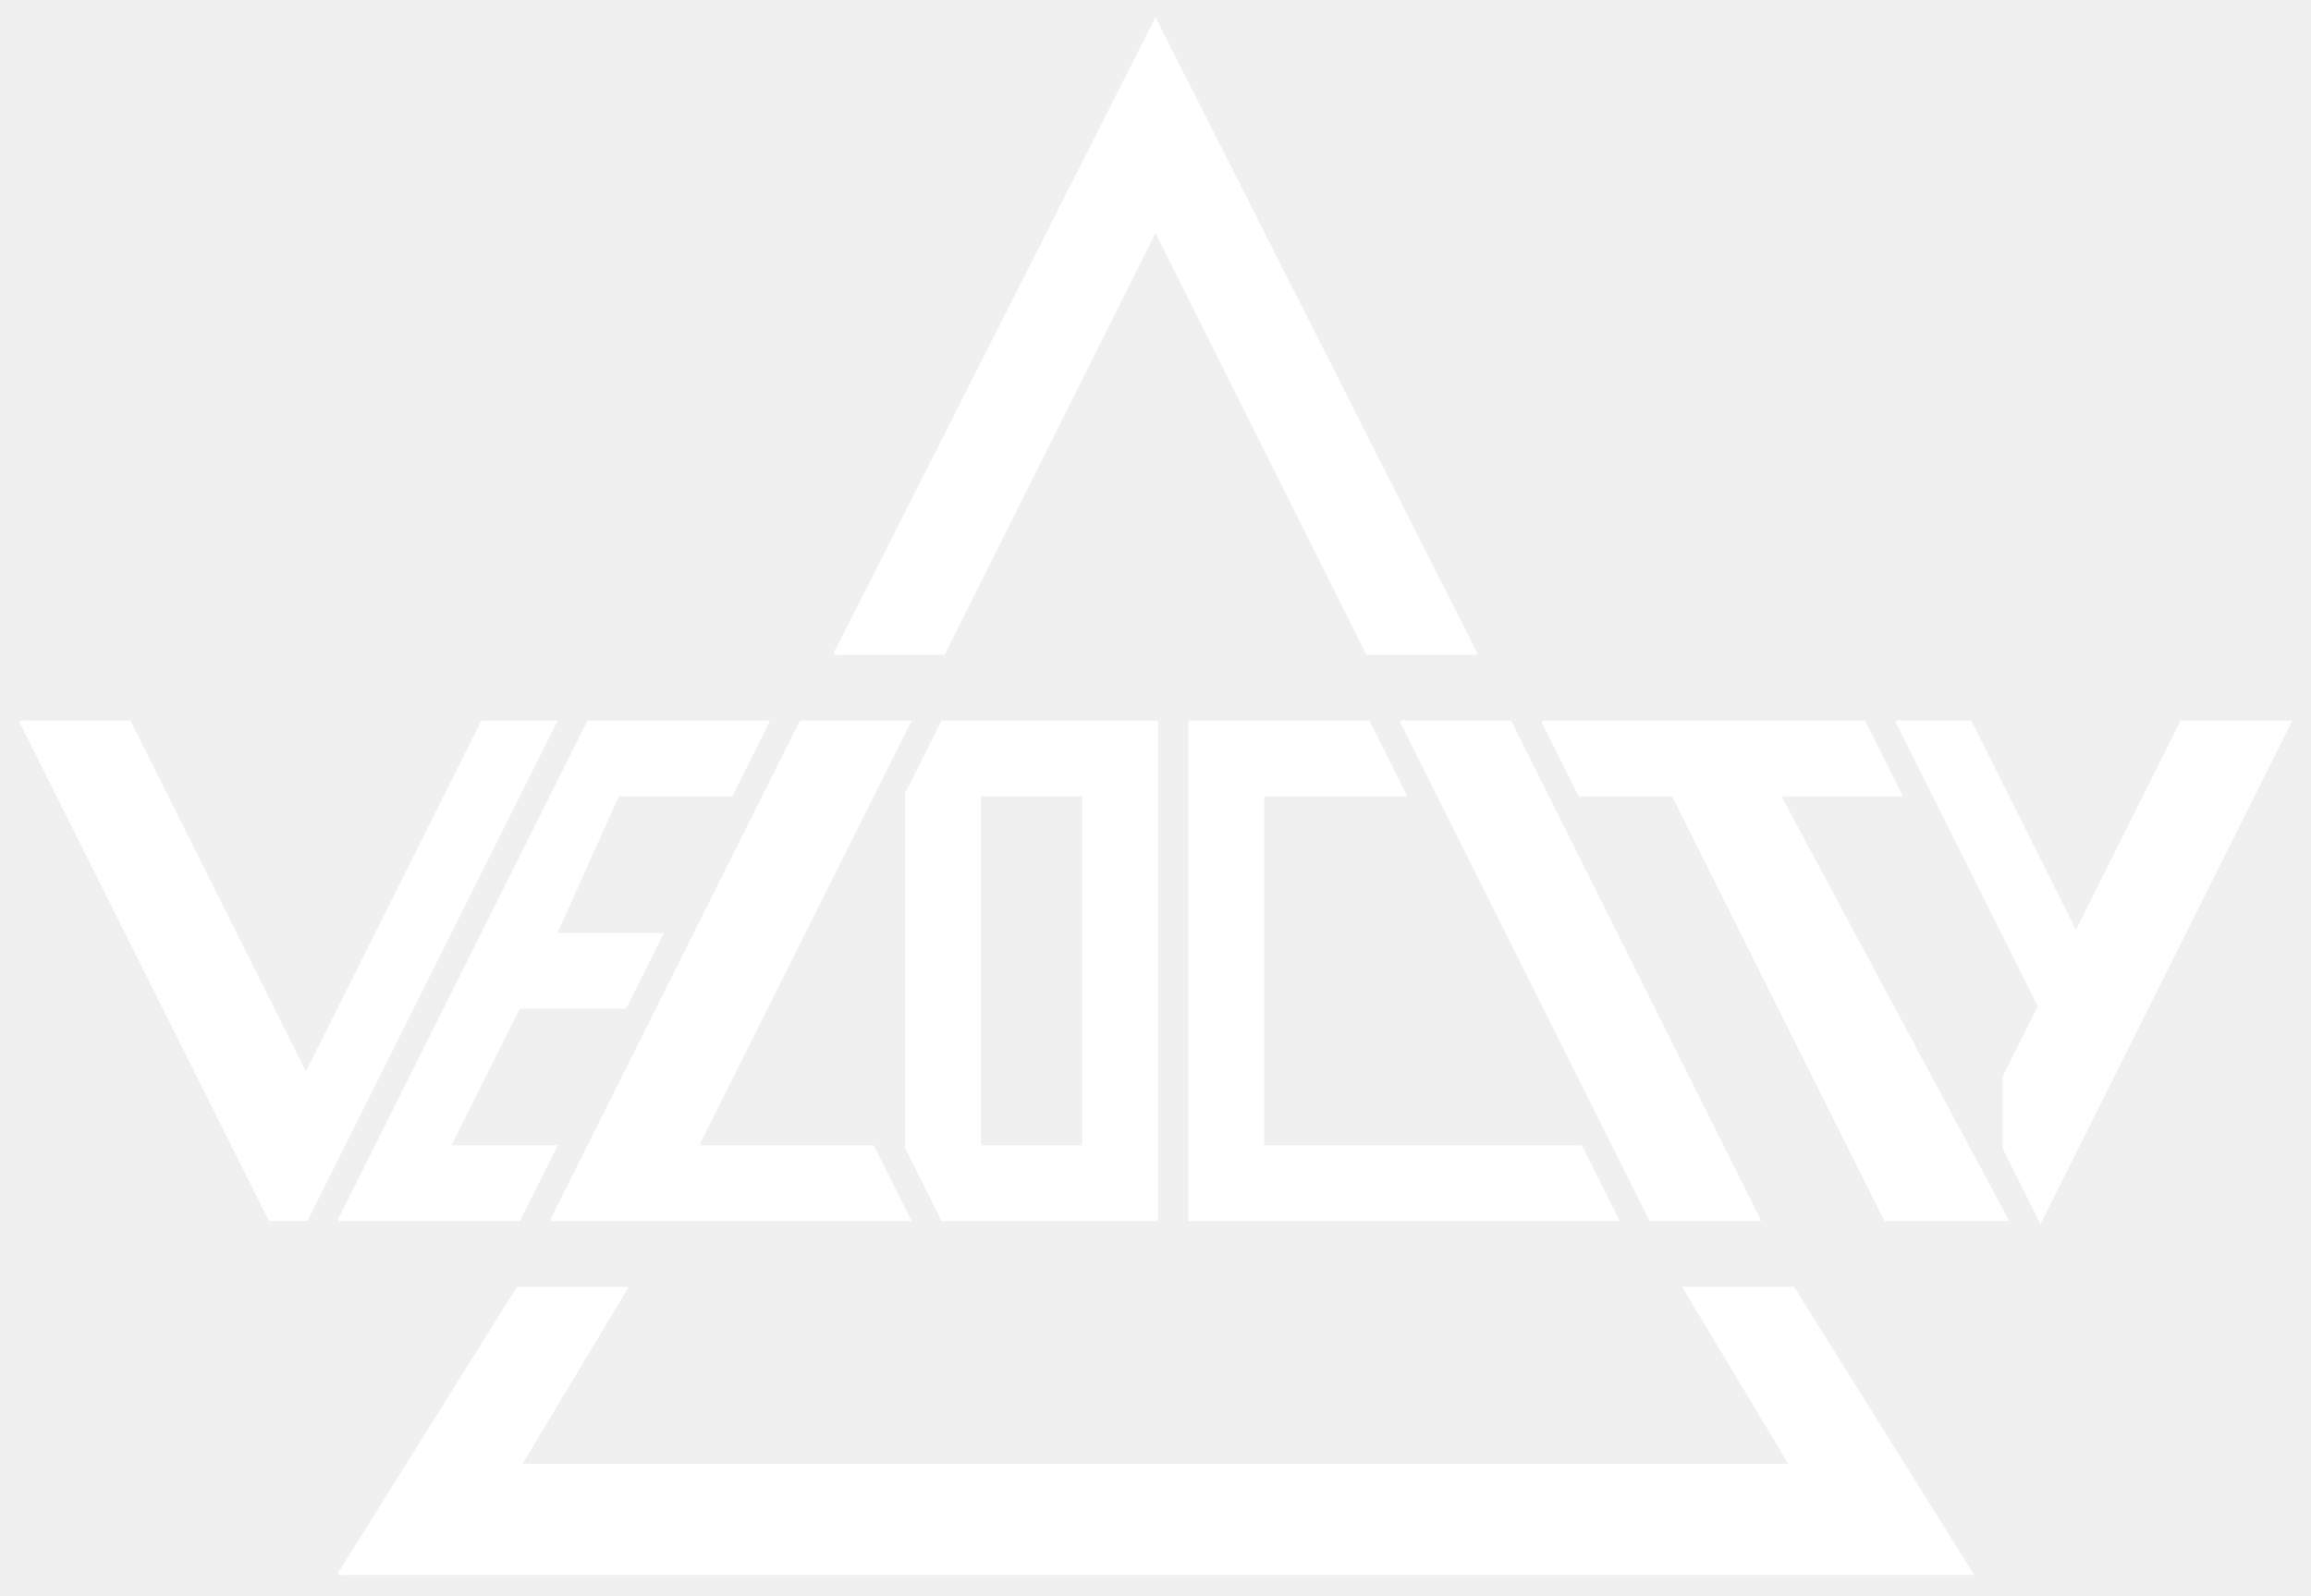
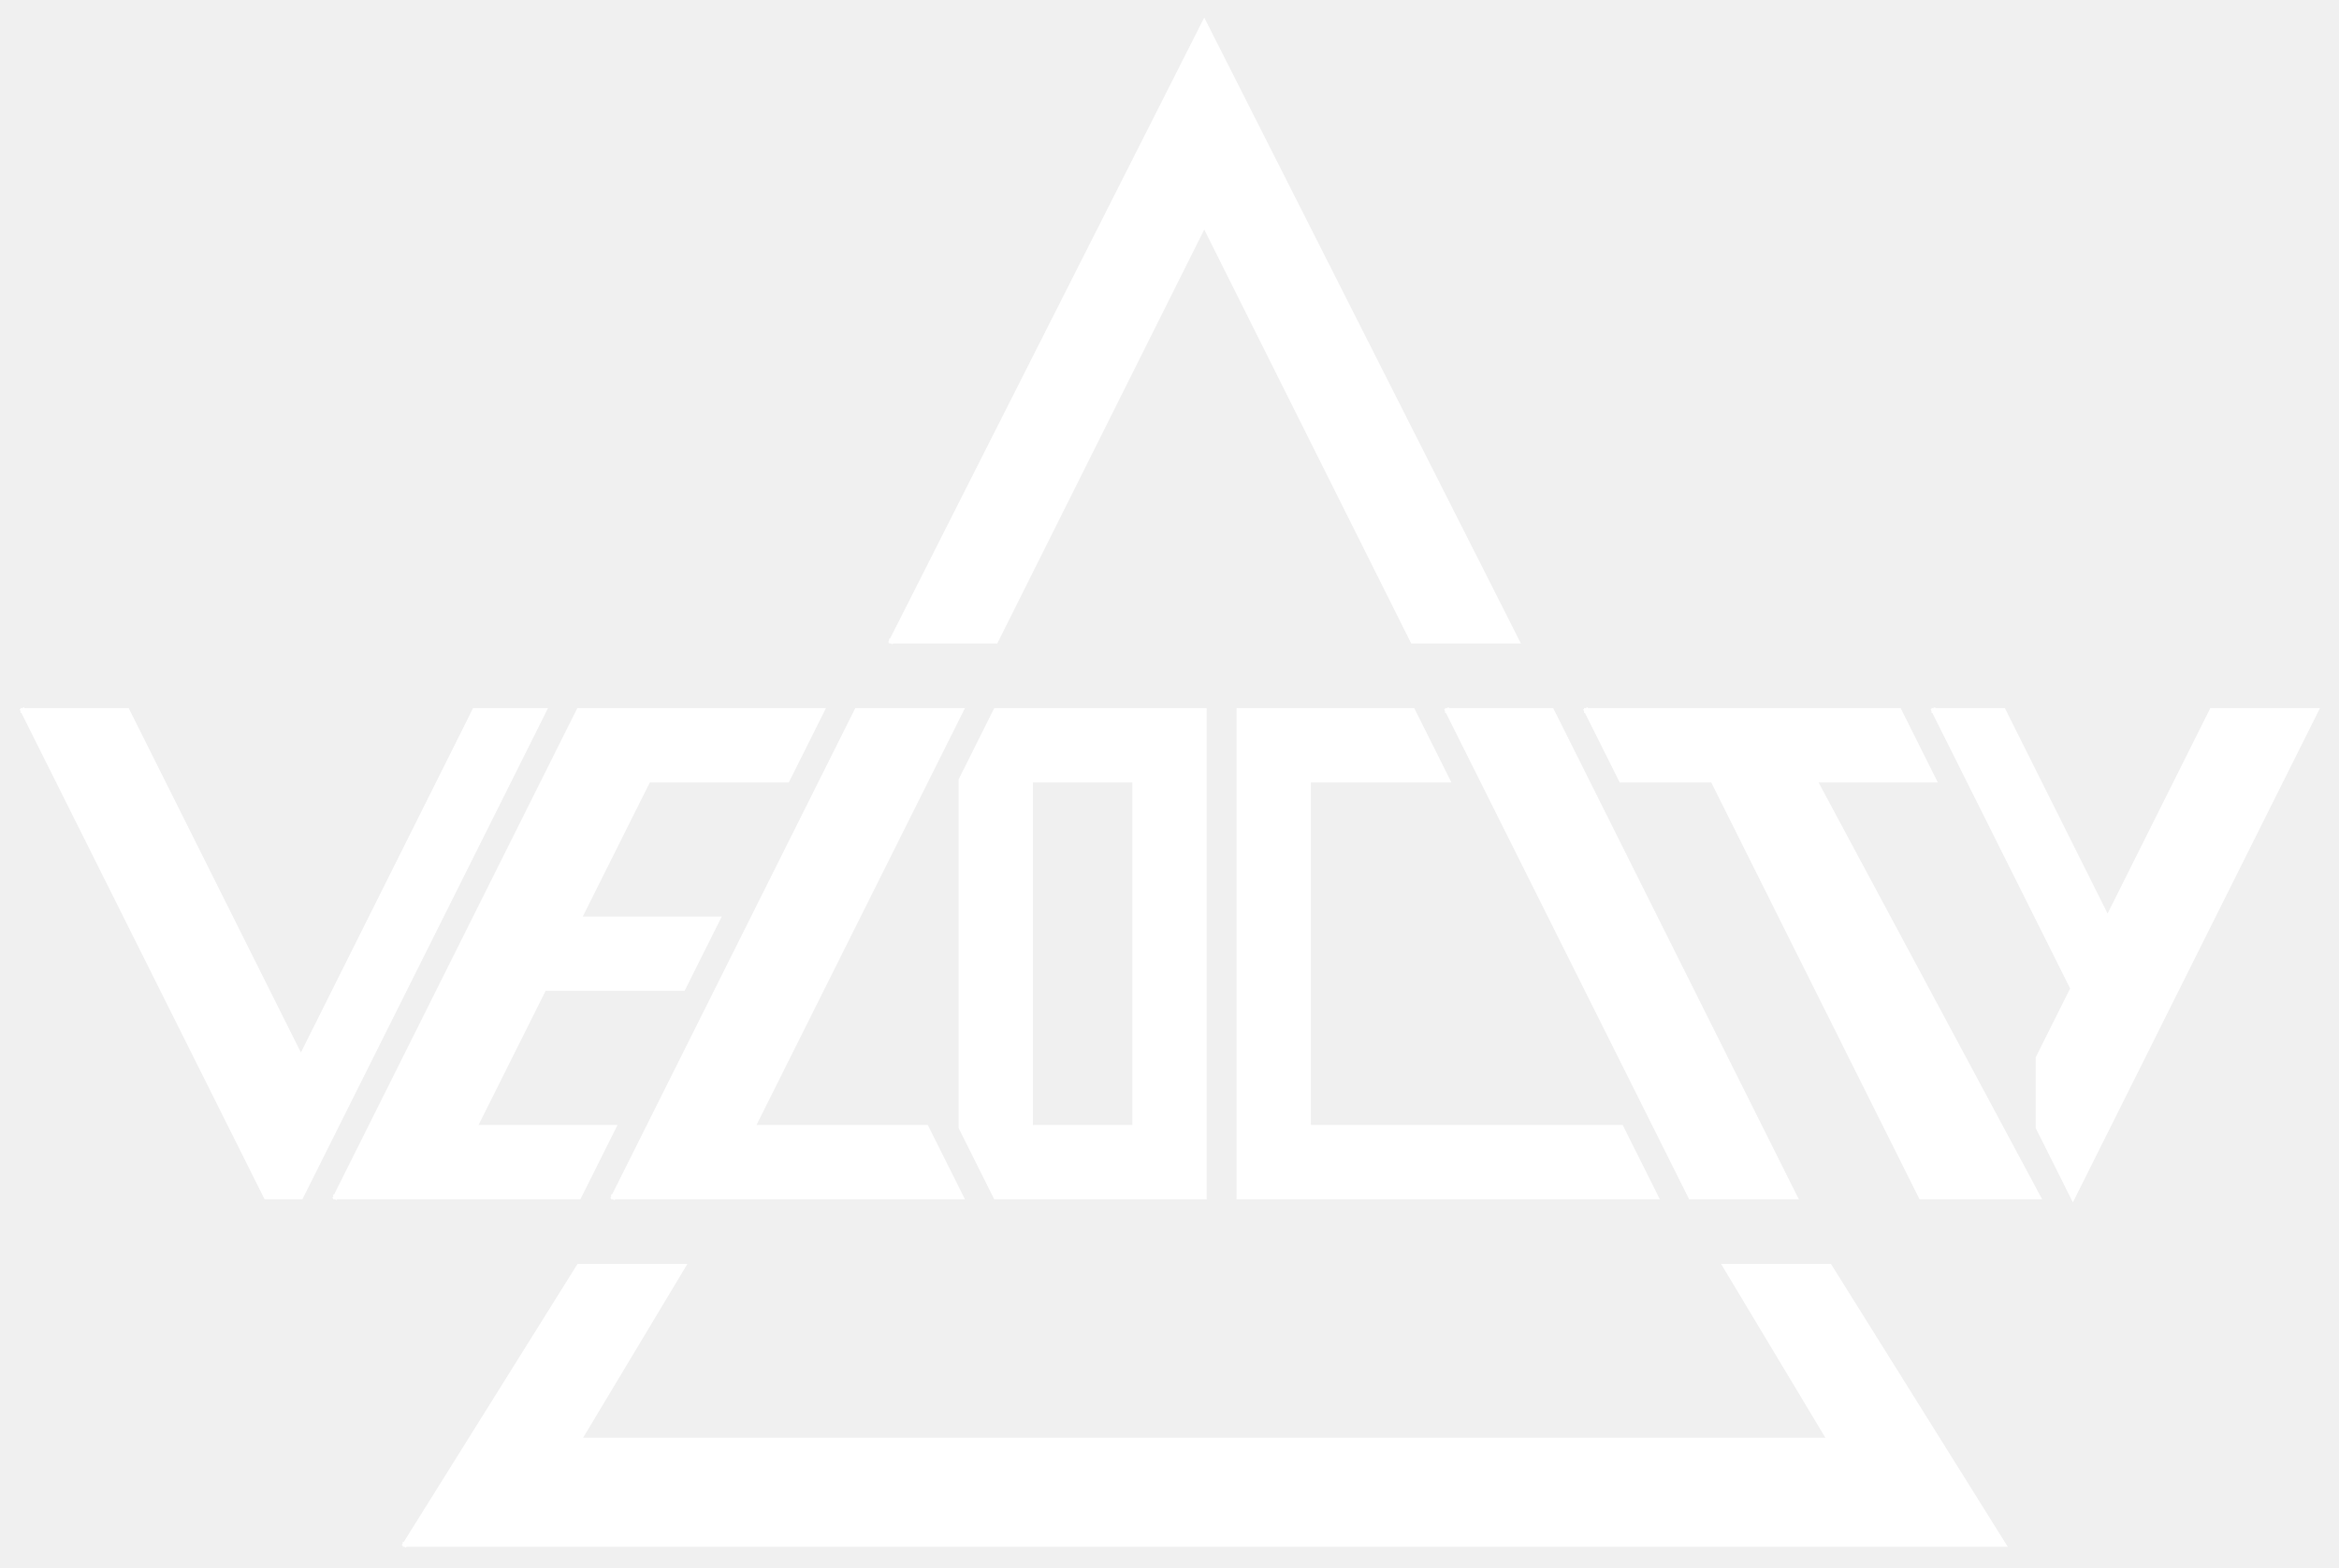
- <svg xmlns="http://www.w3.org/2000/svg" xmlns:xlink="http://www.w3.org/1999/xlink" width="326.4mm" height="225.351mm" viewBox="0 0 326.4 225.351" version="1.1" id="svg1">
-   <defs id="defs1">
-     <linearGradient id="linearGradient9">
-       <stop style="stop-color:#000000;stop-opacity:1;" offset="0" id="stop10" />
-       <stop style="stop-color:#000000;stop-opacity:0;" offset="1" id="stop11" />
-     </linearGradient>
-     <linearGradient xlink:href="#linearGradient9" id="linearGradient11" x1="-0.47" y1="109.622" x2="320.566" y2="109.622" gradientUnits="userSpaceOnUse" />
-   </defs>
-   <g id="Part__Part2DObjectPython" transform="translate(3.2,222.1513) scale(1,-1)" style="fill-opacity:1;fill-rule:evenodd;fill:#ffffff">
-     <path id="Part__Part2DObjectPython_w0000" d="M 45.0 0.0 L 70.0 40.0 L 85.0 40.0 L 70.0 15.0 L 250.0 15.0 L 235.0 40.0 L 250.0 40.0 L 275.0 0.0 L 45.0 0.0 " stroke="#ffffff" stroke-width="0.7 px" style="stroke-width:0.7;stroke-miterlimit:4;stroke-dasharray:none;stroke-linecap:square;fill-opacity:1;fill-rule:evenodd;fill:#ffffff" />
-     <path id="Part__Part2DObjectPython_w0001" d="M 0.0 120.0 L 35.0 50.0 L 40.0 50.0 L 75.0 120.0 L 65.0 120.0 L 40.0 70.0 L 15.0 120.0 L 0.0 120.0 " stroke="#ffffff" stroke-width="0.7 px" style="stroke-width:0.7;stroke-miterlimit:4;stroke-dasharray:none;stroke-linecap:square;fill-opacity:1;fill-rule:evenodd;fill:#ffffff" />
-     <path id="Part__Part2DObjectPython_w0002" d="M 45.0 50.0 L 80.0 120.0 L 105.0 120.0 L 100.0 110.0 L 83.973 110.0 L 75.0 90.0 L 90.0 90.0 L 85.0 80.0 L 70.0 80.0 L 60.0 60.0 L 75.0 60.0 L 70.0 50.0 L 45.0 50.0 " stroke="#ffffff" stroke-width="0.7 px" style="stroke-width:0.7;stroke-miterlimit:4;stroke-dasharray:none;stroke-linecap:square;fill-opacity:1;fill-rule:evenodd;fill:#ffffff" />
-     <path id="Part__Part2DObjectPython_w0003" d="M 75.0 50.0 L 110.0 120.0 L 125.0 120.0 L 95.0 60.0 L 120.0 60.0 L 125.0 50.0 L 75.0 50.0 " stroke="#ffffff" stroke-width="0.7 px" style="stroke-width:0.7;stroke-miterlimit:4;stroke-dasharray:none;stroke-linecap:square;fill-opacity:1;fill-rule:evenodd;fill:#ffffff" />
-     <path id="Part__Part2DObjectPython_w0004" d="M 130.0 50.0 L 125.0 60.0 L 125.0 110.0 L 130.0 120.0 L 160.0 120.0 L 160.0 50.0 L 130.0 50.0 Z M 135.0 60.0 L 150.0 60.0 L 150.0 110.0 L 135.0 110.0 Z" stroke="#ffffff" stroke-width="0.7 px" style="stroke-width:0.7;stroke-miterlimit:4;stroke-dasharray:none;stroke-linecap:square;fill-opacity:1;fill-rule:evenodd;fill:#ffffff" />
-     <path id="Part__Part2DObjectPython_w0006" d="M 165.0 120.0 L 165.0 50.0 L 225.0 50.0 L 220.0 60.0 L 175.0 60.0 L 175.0 110.0 L 195.0 110.0 L 190.0 120.0 L 165.0 120.0 " stroke="#ffffff" stroke-width="0.7 px" style="stroke-width:0.7;stroke-miterlimit:4;stroke-dasharray:none;stroke-linecap:square;fill-opacity:1;fill-rule:evenodd;fill:#ffffff" />
-     <path id="Part__Part2DObjectPython_w0007" d="M 115.0 130.0 L 160.0 218.951 L 205.0 130.0 L 190.0 130.0 L 160.0 190.0 L 130.0 130.0 L 115.0 130.0 " stroke="#ffffff" stroke-width="0.7 px" style="stroke-width:0.7;stroke-miterlimit:4;stroke-dasharray:none;stroke-linecap:square;fill-opacity:1;fill-rule:evenodd;fill:#ffffff" />
-     <path id="Part__Part2DObjectPython_w0008" d="M 195.0 120.0 L 230.0 50.0 L 245.0 50.0 L 210.0 120.0 L 195.0 120.0 " stroke="#ffffff" stroke-width="0.7 px" style="stroke-width:0.7;stroke-miterlimit:4;stroke-dasharray:none;stroke-linecap:square;fill-opacity:1;fill-rule:evenodd;fill:#ffffff" />
-     <path id="Part__Part2DObjectPython_w0009" d="M 215.0 120.0 L 220.0 110.0 L 233.172 110.0 L 263.154 50.0 L 280.0 50.0 L 247.821 110.0 L 265.0 110.0 L 260.0 120.0 L 215.0 120.0 " stroke="#ffffff" stroke-width="0.7 px" style="stroke-width:0.7;stroke-miterlimit:4;stroke-dasharray:none;stroke-linecap:square;fill-opacity:1;fill-rule:evenodd;fill:#ffffff" />
-     <path id="Part__Part2DObjectPython_w0010" d="M 265.0 120.0 L 285.0 80.0 L 280.0 70.0 L 280.0 60.0 L 285.0 50.0 L 320.0 120.0 L 305.0 120.0 L 290.0 90.0 L 275.0 120.0 L 265.0 120.0 " stroke="#ffffff" stroke-width="0.7 px" style="stroke-width:0.7;stroke-miterlimit:4;stroke-dasharray:none;stroke-linecap:square;fill-opacity:1;fill-rule:evenodd;fill:#ffffff" />
+ <svg xmlns="http://www.w3.org/2000/svg" width="336.6mm" height="225.551mm" viewBox="0 0 336.6 225.551" version="1.1">
+   <g id="Part__Part2DObjectPython" transform="translate(13.3,222.2513) scale(1,-1)" style="fill-opacity:1;fill-rule:evenodd;fill:#ffffff">
+     <path id="Part__Part2DObjectPython_w0000" d="M 45.0 0.0 L 70.0 40.0 L 85.0 40.0 L 70.0 15.0 L 250.0 15.0 L 235.0 40.0 L 250.0 40.0 L 275.0 0.0 L 45.0 0.0 " stroke="#ffffff" stroke-width="0.7 px" style="stroke-width:0.7;stroke-miterlimit:4;stroke-dasharray:none;stroke-linecap:square;fill:#ffffff;fill-opacity:1;fill-rule: evenodd" />
+     <path id="Part__Part2DObjectPython_w0001" d="M -10.0 120.0 L 25.0 50.0 L 30.0 50.0 L 65.0 120.0 L 55.0 120.0 L 30 70.0 L 5.0 120.0 L -10.0 120.0 " stroke="#ffffff" stroke-width="0.7 px" style="stroke-width:0.7;stroke-miterlimit:4;stroke-dasharray:none;stroke-linecap:square;fill:#ffffff;fill-opacity:1;fill-rule: evenodd" />
+     <path id="Part__Part2DObjectPython_w0002" d="M 35.0 50.0 L 70.0 120.0 L 105.0 120.0 L 100.0 110.0 L 80.0 110.0 L 70.0 90.0 L 90.0 90.0 L 85.0 80.0 L 65.0 80.0 L 55.0 60.0 L 75.0 60.0 L 70.0 50.0 L 35.0 50.0 " stroke="#ffffff" stroke-width="0.7 px" style="stroke-width:0.7;stroke-miterlimit:4;stroke-dasharray:none;stroke-linecap:square;fill:#ffffff;fill-opacity:1;fill-rule: evenodd" />
+     <path id="Part__Part2DObjectPython_w0003" d="M 75.0 50.0 L 110.0 120.0 L 125.0 120.0 L 95.0 60.0 L 120.0 60.0 L 125.0 50.0 L 75.0 50.0 " stroke="#ffffff" stroke-width="0.7 px" style="stroke-width:0.7;stroke-miterlimit:4;stroke-dasharray:none;stroke-linecap:square;fill:#ffffff;fill-opacity:1;fill-rule: evenodd" />
+     <path id="Part__Part2DObjectPython_w0004" d="M 130.0 50.0 L 125.0 60.0 L 125.0 110.0 L 130.0 120.0 L 160.0 120.0 L 160.0 50.0 L 130.0 50.0 Z M 135.0 60.0 L 150.0 60.0 L 150.0 110.0 L 135.0 110.0 Z" stroke="#ffffff" stroke-width="0.7 px" style="stroke-width:0.7;stroke-miterlimit:4;stroke-dasharray:none;stroke-linecap:square;fill:#ffffff;fill-opacity:1;fill-rule:evenodd" />
+     <path id="Part__Part2DObjectPython_w0006" d="M 165.0 120.0 L 165.0 50.0 L 225.0 50.0 L 220.0 60.0 L 175.0 60.0 L 175.0 110.0 L 195.0 110.0 L 190.0 120.0 L 165.0 120.0 " stroke="#ffffff" stroke-width="0.7 px" style="stroke-width:0.7;stroke-miterlimit:4;stroke-dasharray:none;stroke-linecap:square;fill:#ffffff;fill-opacity:1;fill-rule: evenodd" />
+     <path id="Part__Part2DObjectPython_w0007" d="M 115.0 130.0 L 160.0 218.951 L 205.0 130.0 L 190.0 130.0 L 160.0 190.0 L 130.0 130.0 L 115.0 130.0 " stroke="#ffffff" stroke-width="0.7 px" style="stroke-width:0.7;stroke-miterlimit:4;stroke-dasharray:none;stroke-linecap:square;fill:#ffffff;fill-opacity:1;fill-rule: evenodd" />
+     <path id="Part__Part2DObjectPython_w0008" d="M 195.0 120.0 L 230.0 50.0 L 245.0 50.0 L 210.0 120.0 L 195.0 120.0 " stroke="#ffffff" stroke-width="0.7 px" style="stroke-width:0.7;stroke-miterlimit:4;stroke-dasharray:none;stroke-linecap:square;fill:#ffffff;fill-opacity:1;fill-rule: evenodd" />
+     <path id="Part__Part2DObjectPython_w0009" d="M 215.0 120.0 L 220.0 110.0 L 233.172 110.0 L 263.154 50.0 L 280.0 50.0 L 247.821 110.0 L 265.0 110.0 L 260.0 120.0 L 215.0 120.0 " stroke="#ffffff" stroke-width="0.7 px" style="stroke-width:0.7;stroke-miterlimit:4;stroke-dasharray:none;stroke-linecap:square;fill:#ffffff;fill-opacity:1;fill-rule: evenodd" />
+     <path id="Part__Part2DObjectPython_w0010" d="M 265.0 120.0 L 285.0 80.0 L 280.0 70.0 L 280.0 60.0 L 285.0 50.0 L 320.0 120.0 L 305.0 120.0 L 290.0 90.0 L 275.0 120.0 L 265.0 120.0 " stroke="#ffffff" stroke-width="0.7 px" style="stroke-width:0.7;stroke-miterlimit:4;stroke-dasharray:none;stroke-linecap:square;fill:#ffffff;fill-opacity:1;fill-rule: evenodd" />
  </g>
</svg>
